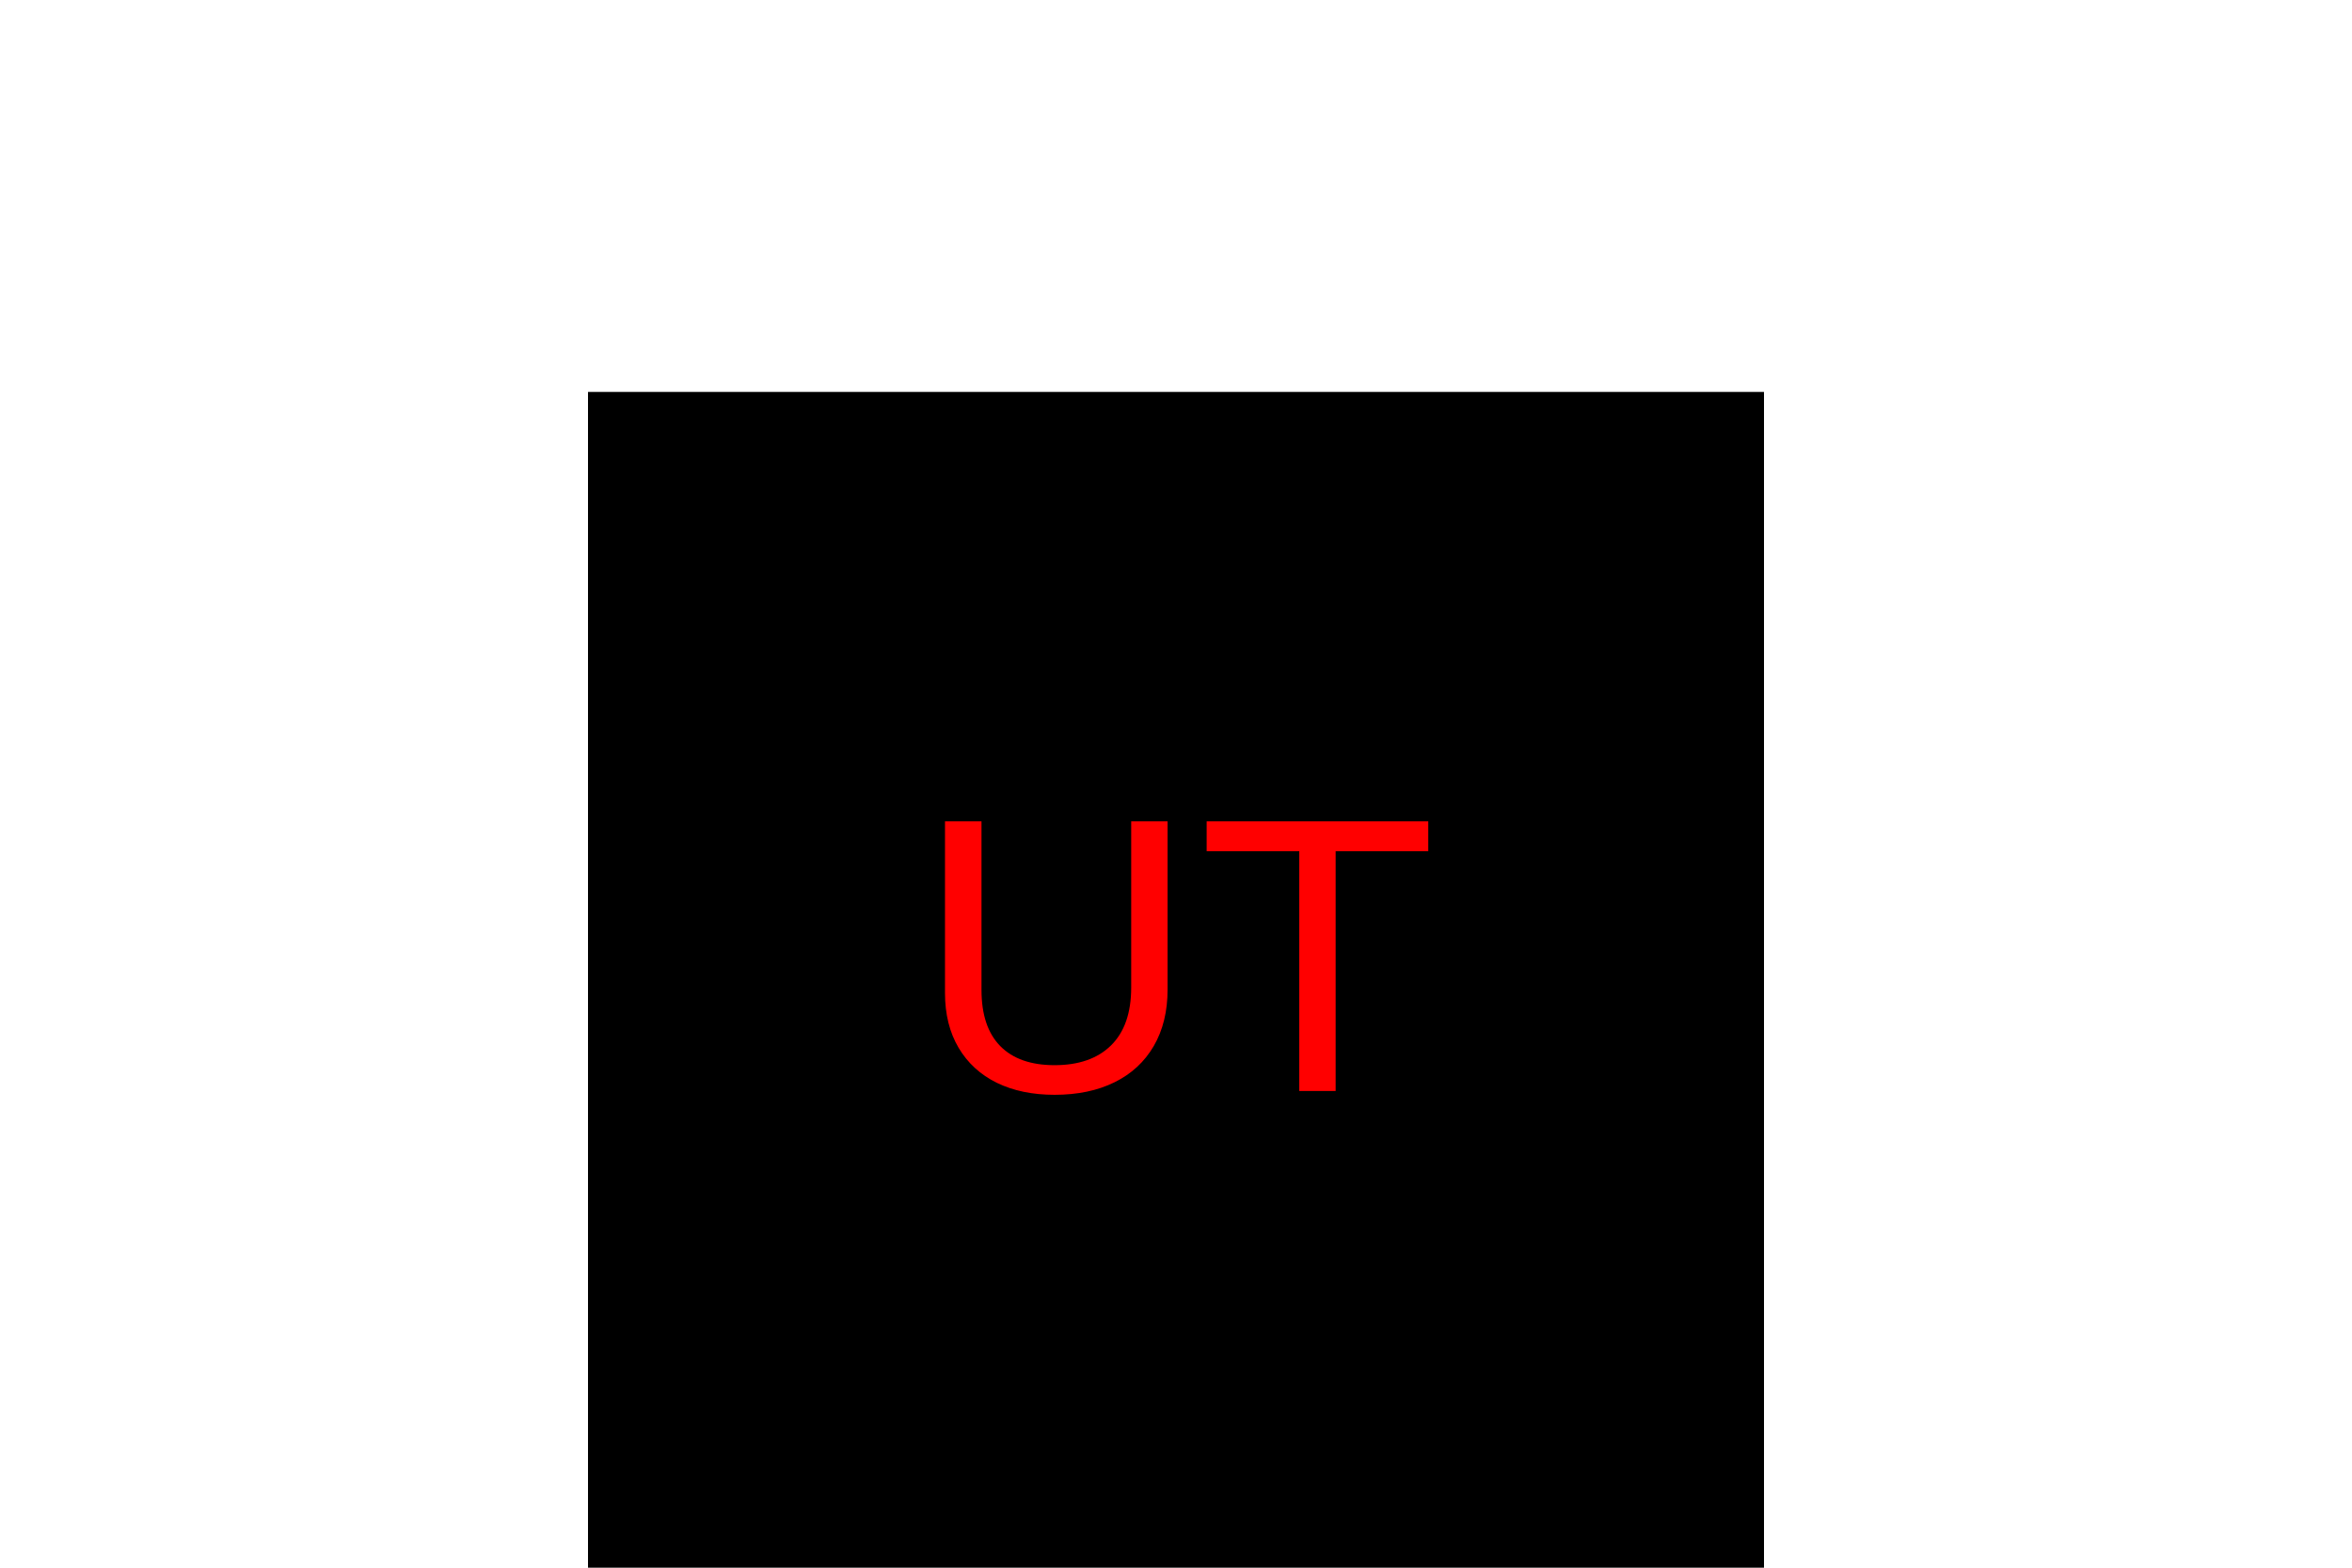
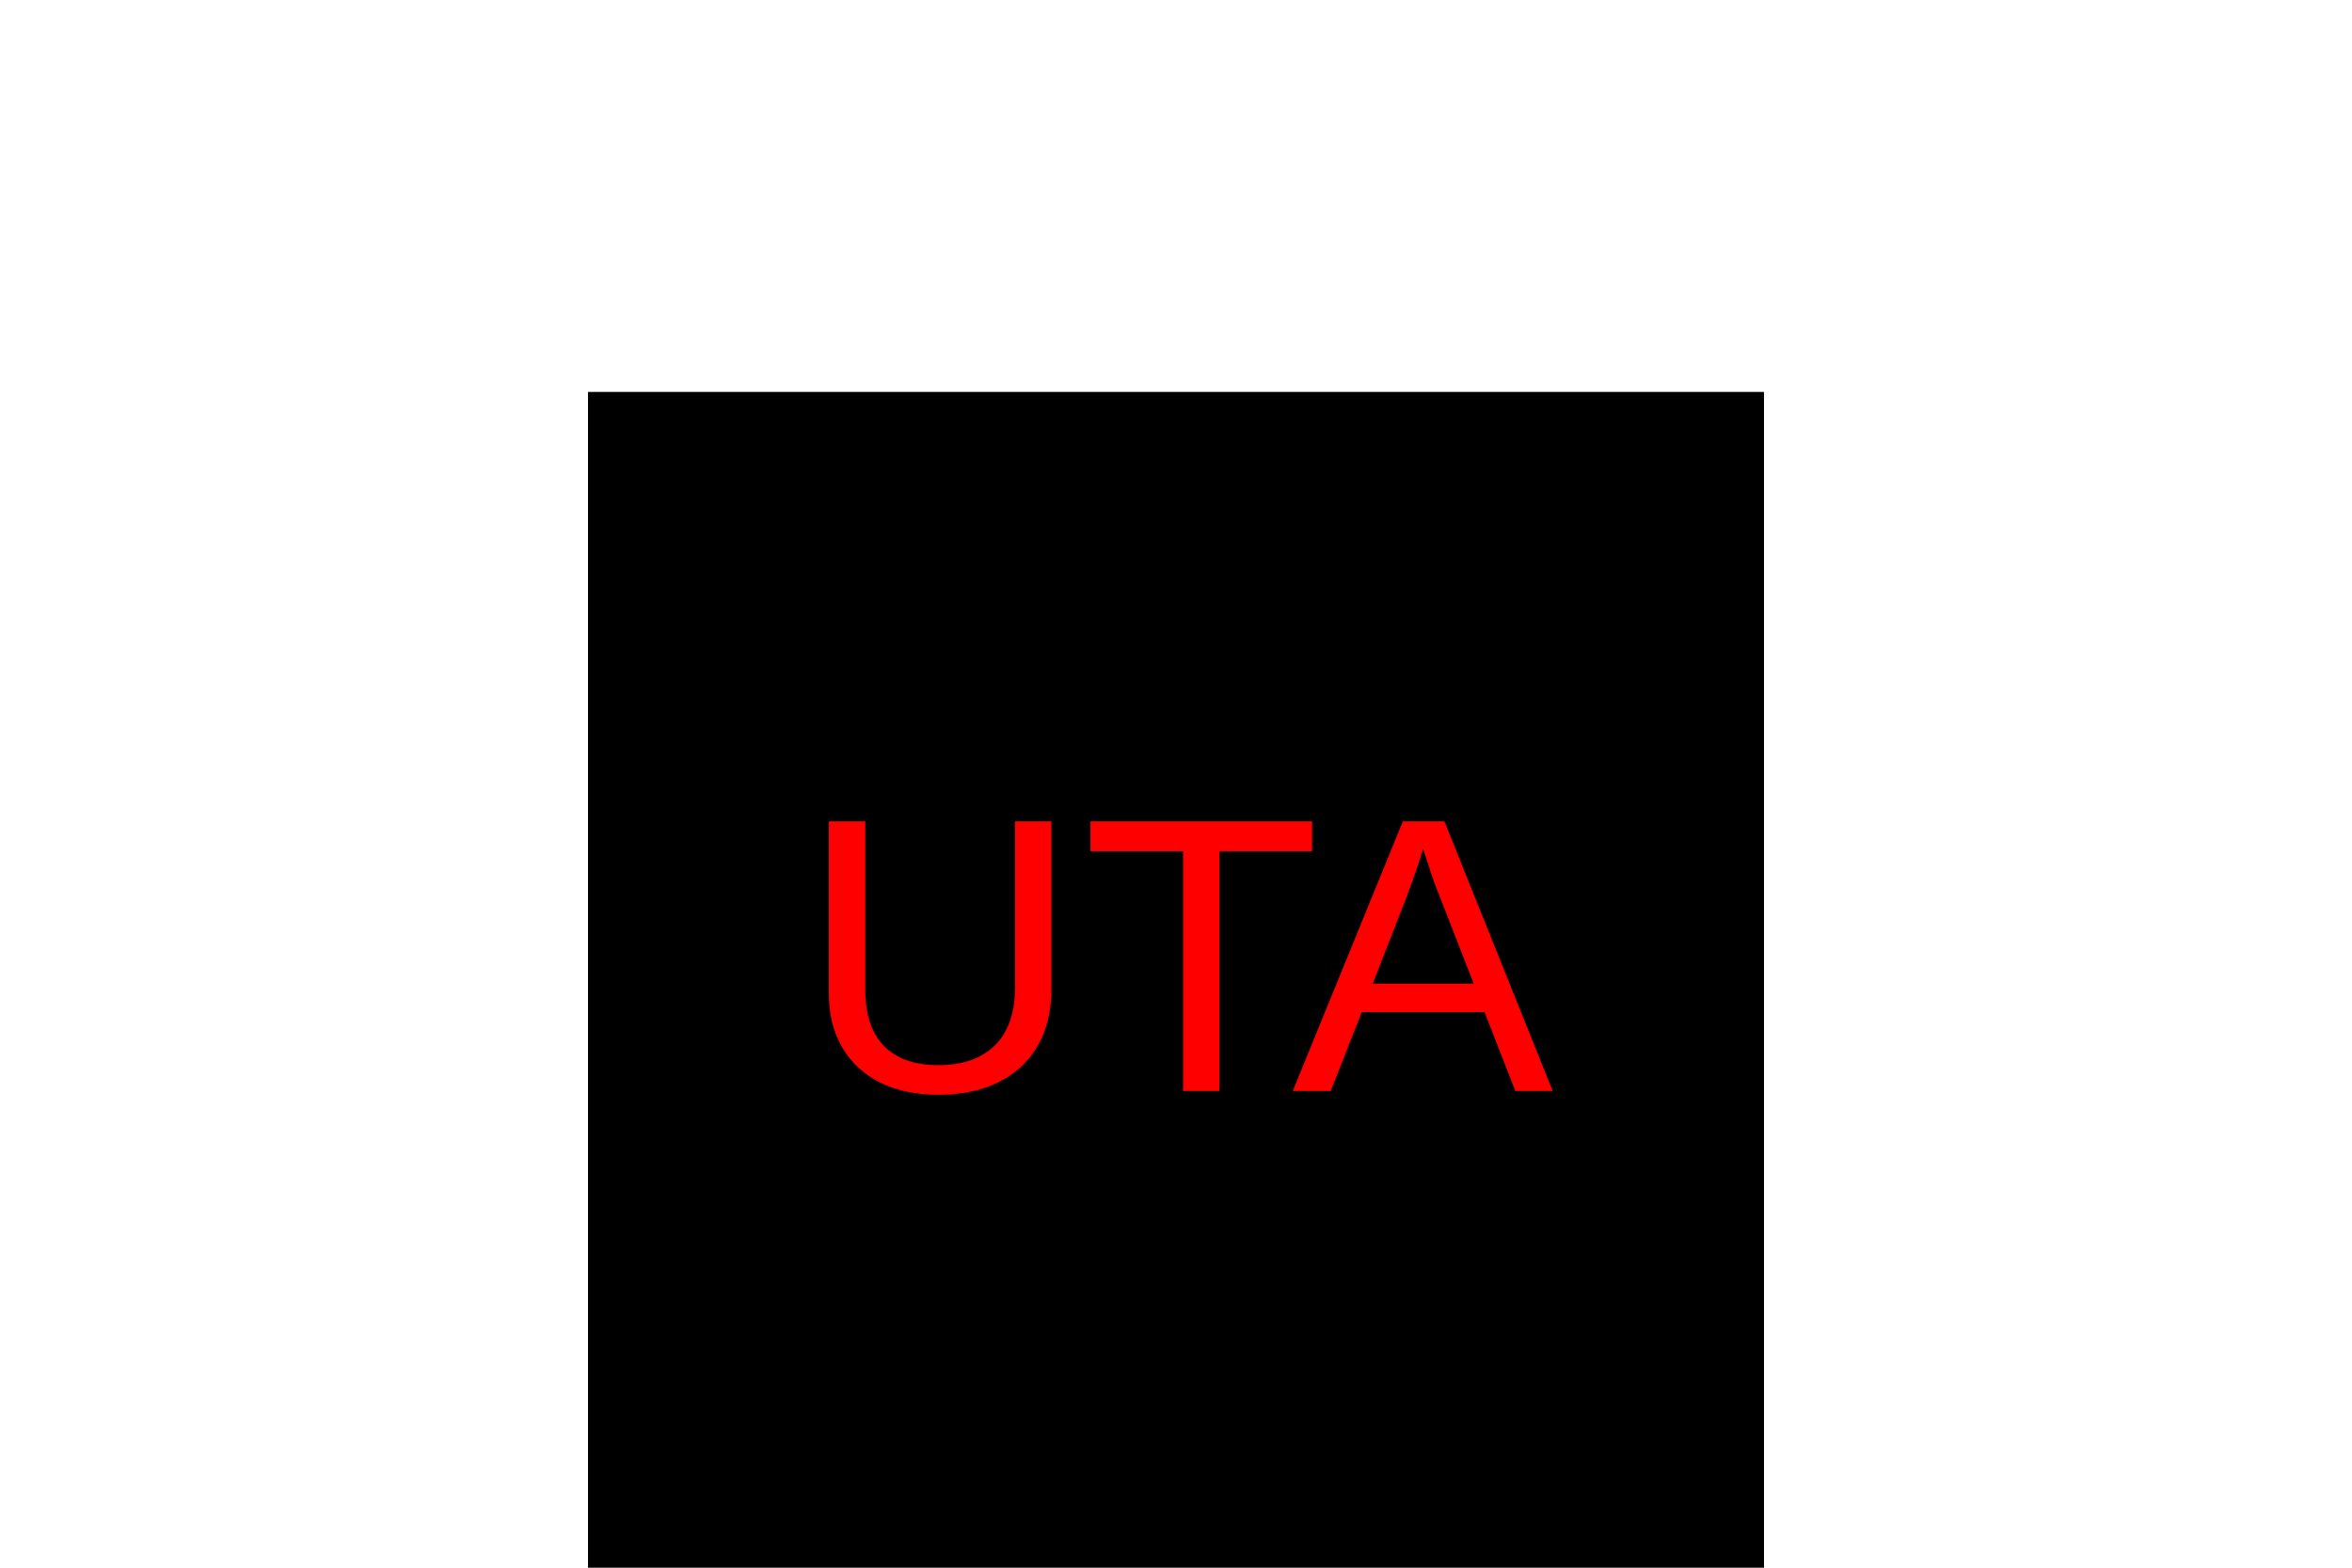
<svg xmlns="http://www.w3.org/2000/svg" width="300" height="200">
  <rect x="75" y="50" width="150" height="150" fill="black" />
-   <text x="150" y="125" dominant-baseline="middle" text-anchor="middle" fill="red" font-size="50" font-family="Arial">UT</text>
+   <text x="150" y="125" dominant-baseline="middle" text-anchor="middle" fill="red" font-size="50" font-family="Arial">UTA</text>
</svg>
